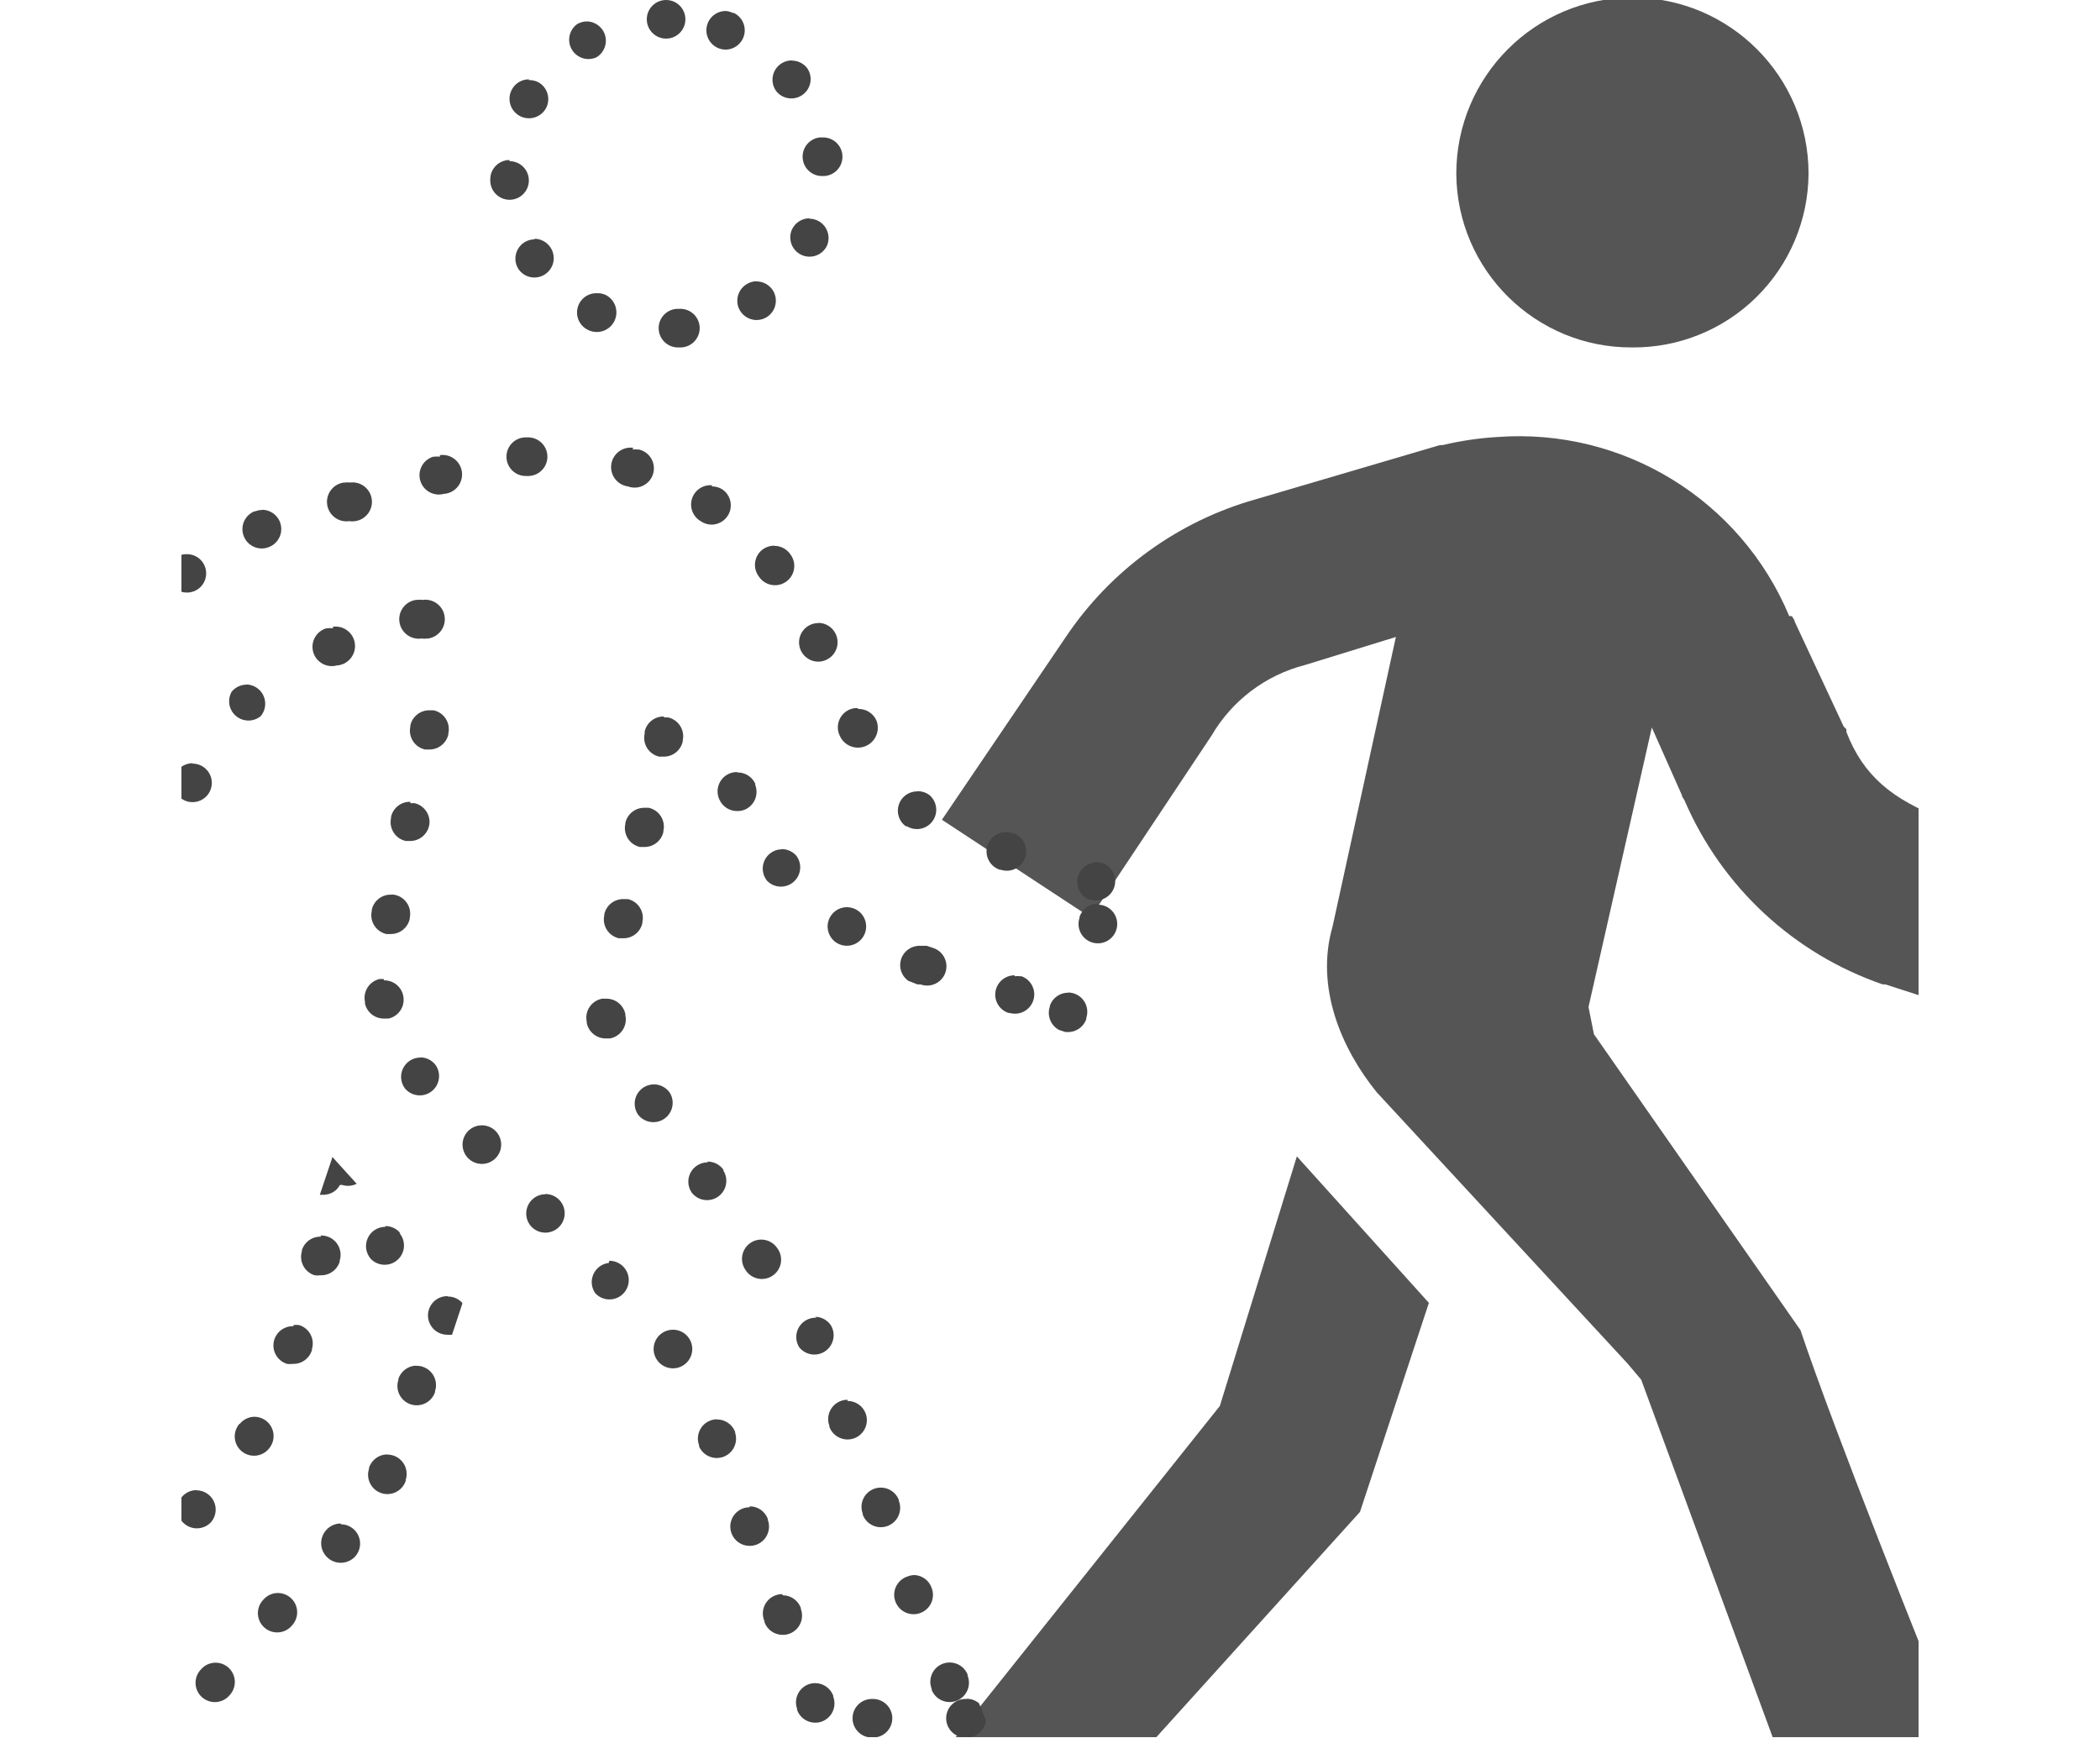
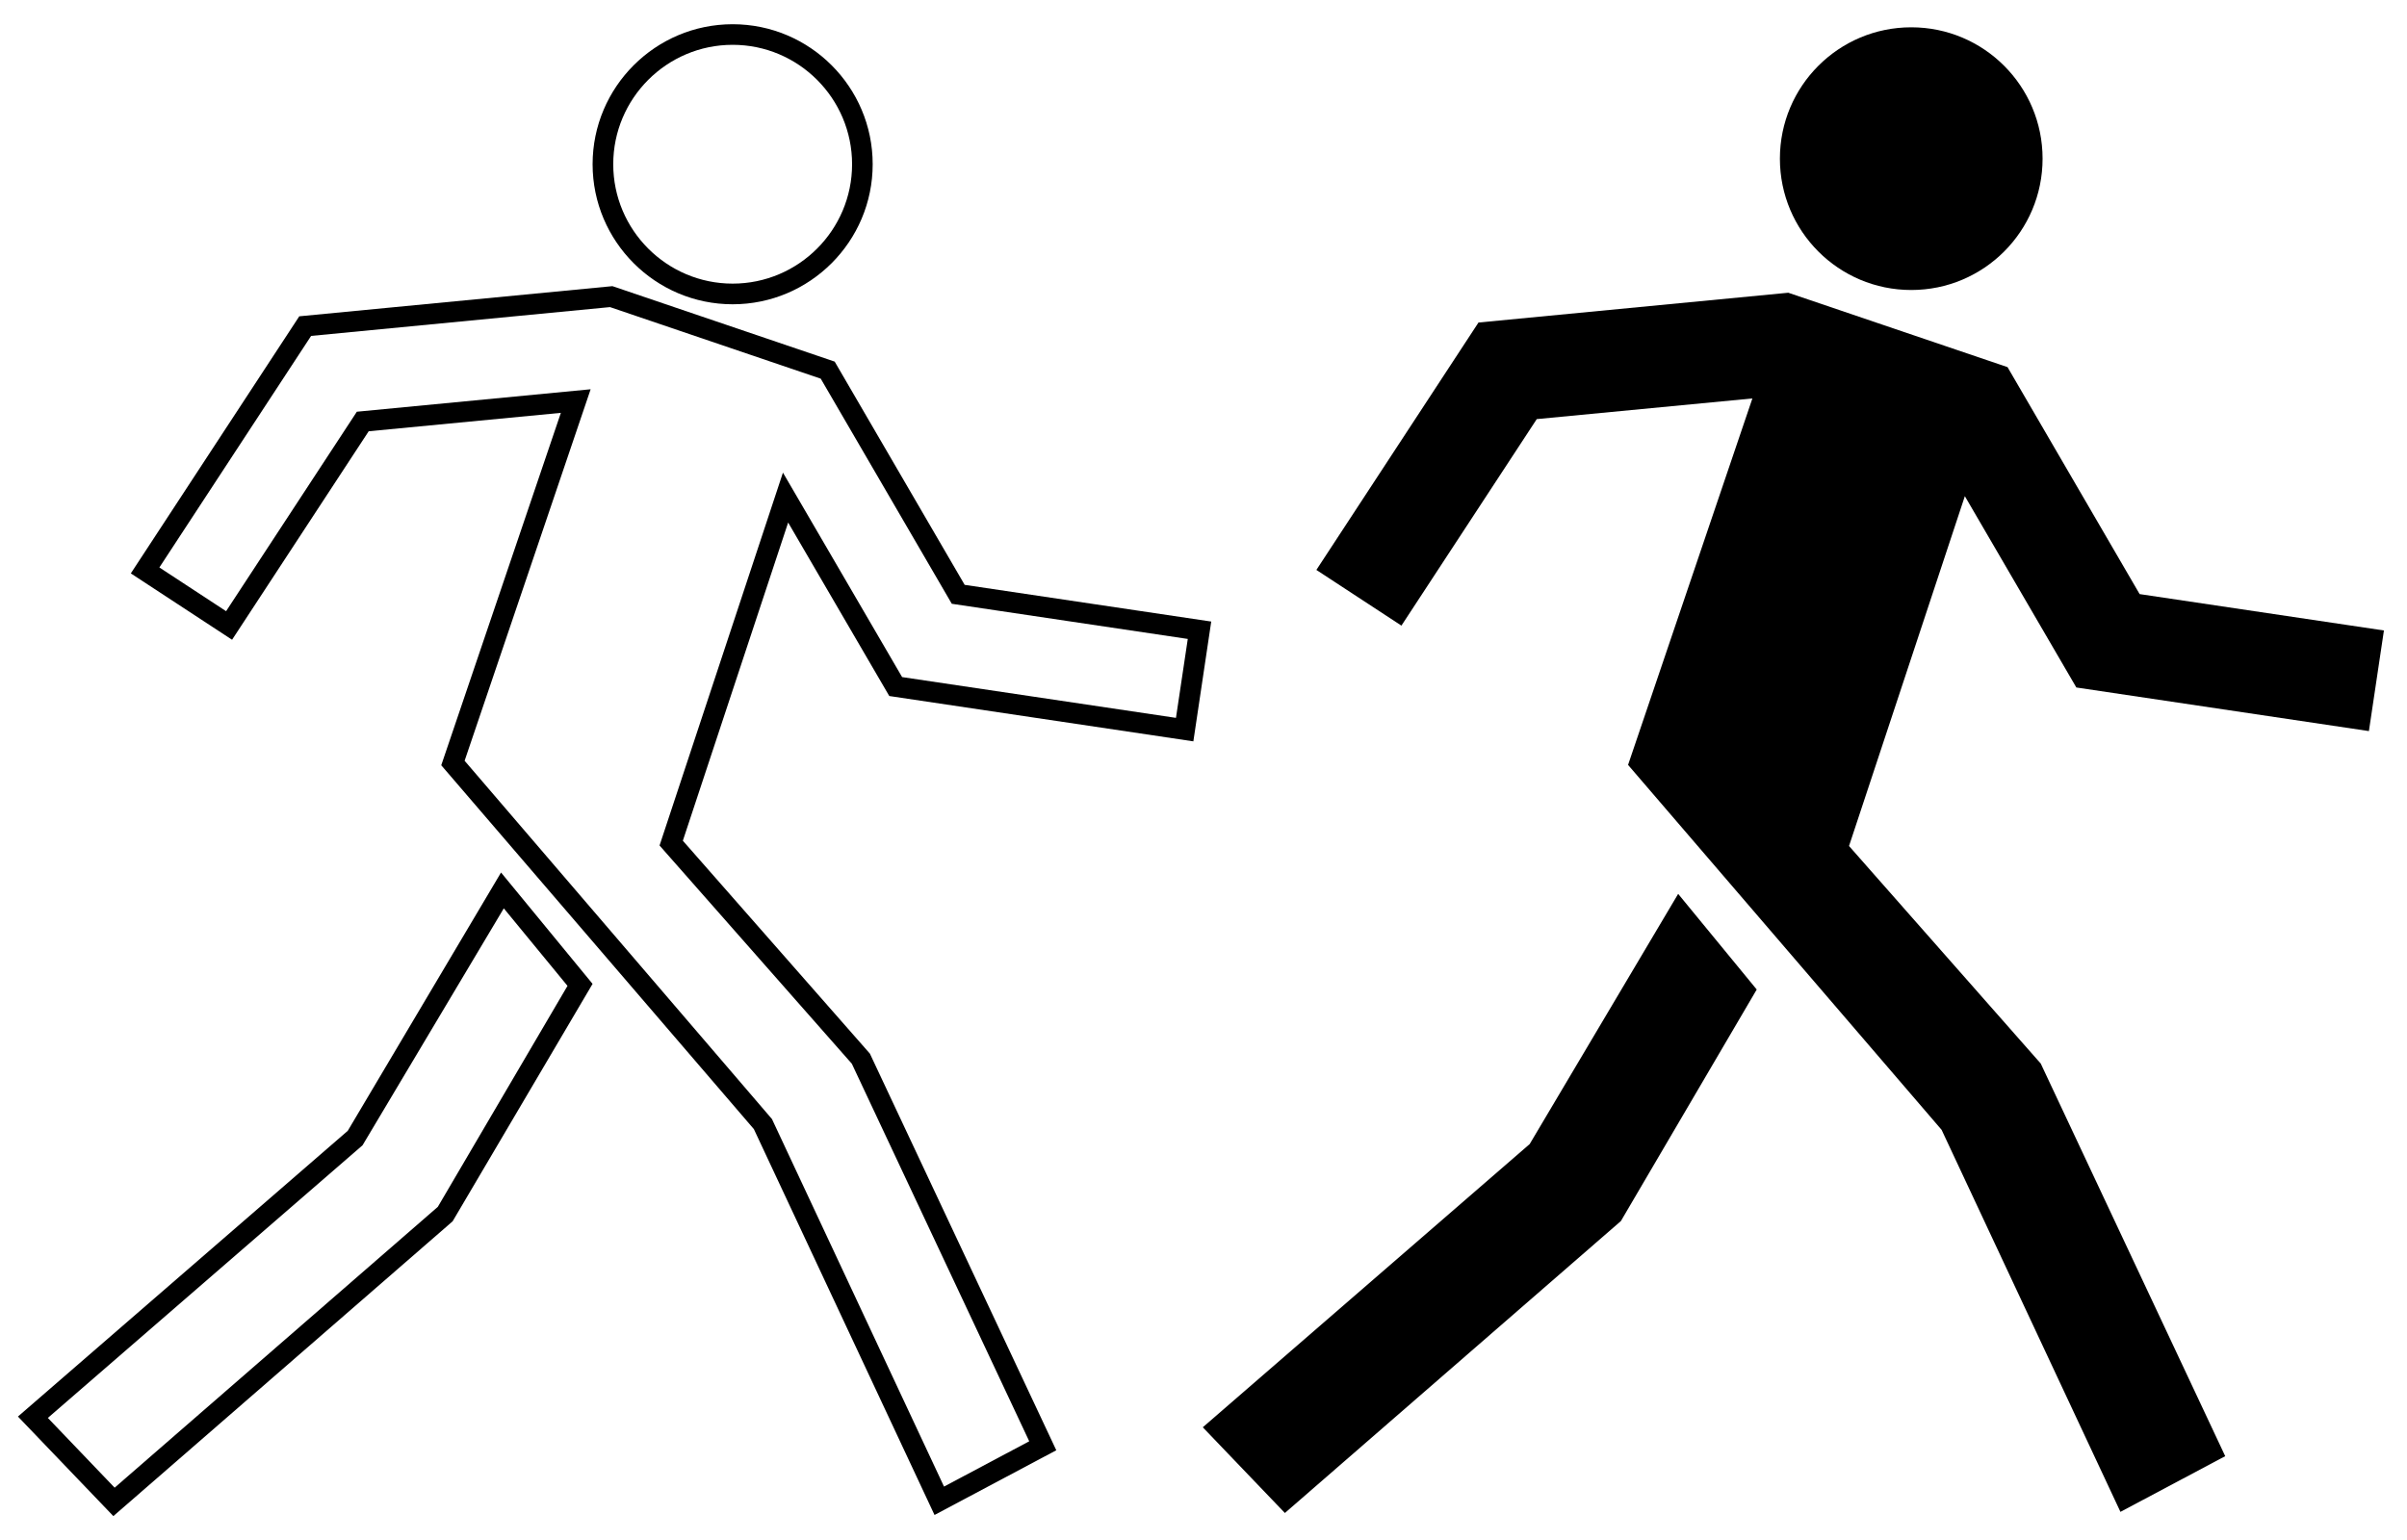
- <svg xmlns="http://www.w3.org/2000/svg" id="6b43f4de-2d1a-449a-bcb8-0f053d4b0d9c" data-name="Слой 1" viewBox="0 0 108.8 90">
-   <defs>
-     <clipPath id="6928981a-6b1b-4eab-84f7-14e4c8c8dd5d" transform="translate(9.4 0)">
-       <rect x="39.4" width="50.6" height="90" fill="none" />
-     </clipPath>
-     <clipPath id="2274daea-5ca9-4399-a8a2-716126f0f70e" transform="translate(9.4 0)">
-       <rect width="48.49" height="90" fill="none" />
-     </clipPath>
-   </defs>
-   <g clip-path="url(#6928981a-6b1b-4eab-84f7-14e4c8c8dd5d)">
-     <path d="M75.17,18A9.06,9.06,0,0,0,84.3,9,9.12,9.12,0,0,0,66.05,9a9.06,9.06,0,0,0,9.12,9M53.8,72.84,40.11,90h10.4L61.06,78.33,64.63,67.5l-6.84-7.59ZM77.74,41.2c0,.1.1.18.14.28A17.31,17.31,0,0,0,88.14,51h.14l8.27,2.67,2.85-8.44-8-2.67c-.08,0-.06-.11-.14-.14-2.63-1-4.13-2.24-5-4.5v-.14l-.14-.14L83.58,32.2c0-.1-.1-.18-.14-.28H83.3a15.17,15.17,0,0,0-15.11-9.28,16.39,16.39,0,0,0-2.85.42H65.2l-9.55,2.81A17.6,17.6,0,0,0,45.82,33L39.4,42.47l7.7,5.06,6.27-9.42a7.87,7.87,0,0,1,4.85-3.66L62.92,33l-3.28,15c-.91,3.15.46,6.33,2.28,8.58l13,14.06.71.84L82.44,90H92c-1.83-4.5-6.3-15.69-8.12-21.09L73.18,53.58l-.28-1.41,3.28-14.48Z" transform="translate(9.4 0)" fill="#555" fill-rule="evenodd" />
-   </g>
-   <g clip-path="url(#2274daea-5ca9-4399-a8a2-716126f0f70e)">
-     <path d="M25.17,0h-.06a1,1,0,0,0,0,2h0a1,1,0,0,0,0-2ZM21,1.11a1,1,0,0,0-.5.14h0l0,0a1,1,0,0,0,1,1.72l0,0A1,1,0,0,0,21,1.11m-3,3a1,1,0,0,0-.87.51h0v0a1,1,0,0,0,1.75,1l0,0a1,1,0,0,0-.39-1.36A1,1,0,0,0,18,4.15m-1,4.14h0a1,1,0,0,0-1,1s0,0,0,.06a1,1,0,0,0,1,1h0a1,1,0,0,0,1-1v0a1,1,0,0,0-1-1m1.3,4.05a1,1,0,0,0-.84,1.54l0,0h0v0a1,1,0,0,0,1.38.27,1,1,0,0,0,.28-1.39l0,0a1,1,0,0,0-.84-.45m3.21,2.82a1,1,0,0,0-.45,1.89h0l0,0A1,1,0,0,0,22,15.29l0,0a1,1,0,0,0-.44-.1m4.25.81h-.12a1,1,0,0,0,.07,2h.13a1,1,0,0,0-.08-2m4-1.43a1,1,0,0,0-.57.18l0,0a1,1,0,0,0,.56,1.83,1,1,0,0,0,.57-.18h0l0,0a1,1,0,0,0-.58-1.82m2.75-3.27a1,1,0,0,0-.91.58l0,0a1,1,0,0,0,1.81.85v0l0,0h0a1,1,0,0,0-.91-1.41m.66-4.21h-.12a1,1,0,0,0-.88,1.11v0a1,1,0,0,0,1,.89h.11A1,1,0,0,0,34.24,8V8h0a1,1,0,0,0-1-.88M31.62,3.13a1,1,0,0,0-.61.21,1,1,0,0,0-.18,1.4l0,0a1,1,0,0,0,1.59-1.21l0,0h0a1,1,0,0,0-.79-.39M28.2.57a1,1,0,0,0-.37,1.93l0,0a1,1,0,0,0,.37.07A1,1,0,0,0,28.62.67h-.05A1,1,0,0,0,28.2.57M17.94,22.66H17.8a1,1,0,0,0,.08,2H18a1,1,0,0,0-.08-2m-4.53,1a1,1,0,0,0-.28,0l-.06,0a1,1,0,0,0,.57,1.92l.05,0a1,1,0,0,0-.28-2M8.75,25a1,1,0,0,0-.28,0H8.41a1,1,0,0,0,.28,2A1,1,0,0,0,9,27L9,27a1,1,0,0,0-.28-2M4.21,26.42a1,1,0,0,0-.38.07H3.78a1,1,0,0,0,.76,1.85l0,0a1,1,0,0,0-.37-1.93M.27,28.71a1,1,0,0,0-.62.21l0,0,0,0a1,1,0,0,0,.63,1.78,1,1,0,0,0,.62-.21l0,0a1,1,0,0,0,.17-1.4,1,1,0,0,0-.79-.38M-2.92,32a1,1,0,0,0-.8.41v0h0a1,1,0,0,0,.21,1.4A1,1,0,0,0-3,34a1,1,0,0,0,.81-.41l0,0a1,1,0,0,0-.21-1.4,1,1,0,0,0-.59-.2m-2.72,4a1,1,0,0,0-.83.43l0,0v0a1,1,0,0,0,.26,1.39,1,1,0,0,0,.56.17,1,1,0,0,0,.83-.44l0,0a1,1,0,0,0-.26-1.39A1,1,0,0,0-5.64,36m-2.73,4a1,1,0,0,0-.83.44l0,.05A1,1,0,0,0-9,41.85a1,1,0,0,0,.49.17,1,1,0,0,0-.44.37,1,1,0,0,0,.29,1.39l0,0A1,1,0,0,0-8,44a1,1,0,0,0,.84-.45,1,1,0,0,0-.29-1.38l0,0A1,1,0,0,0-8,41.94a1,1,0,0,0,.43-.35l0,0a1,1,0,0,0-.26-1.39A1,1,0,0,0-8.37,40M-4,44.6a1,1,0,0,0-.84.45,1,1,0,0,0,.28,1.38l.05,0a1,1,0,0,0,.54.16,1,1,0,0,0,.84-.45,1,1,0,0,0-.29-1.38l0,0A1,1,0,0,0-4,44.6m1.9-1.06a1,1,0,0,0-.83.45l0,0a1,1,0,0,0,.28,1.39,1,1,0,0,0,.55.17,1,1,0,0,0,.83-.45l0,0a1,1,0,0,0-.28-1.39,1,1,0,0,0-.55-.17m2.69-4A1,1,0,0,0-.26,40l0,0a1,1,0,1,0,1.67,1.11l0,0,0,0a1,1,0,0,0-.84-1.55m2.8-4.09a1,1,0,0,0-.77.37l0,0A1,1,0,0,0,4.11,37.1l0,0a1,1,0,0,0-.77-1.64m4.51-2.91a1,1,0,0,0-.28,0l-.06,0a1,1,0,0,0,.56,1.92h.05a1,1,0,0,0-.27-2m4.64-1.39a1,1,0,0,0-.29,0l-.05,0a1,1,0,0,0,.29,2,1,1,0,0,0,.29,0h.05a1,1,0,0,0-.29-2m.37,5.72a1,1,0,0,0-1,.78v.06a1,1,0,0,0,.76,1.19l.21,0a1,1,0,0,0,1-.79v-.05a1,1,0,0,0-.76-1.19l-.21,0m-1,4.74a1,1,0,0,0-1,.78v.06a1,1,0,0,0,.76,1.19l.21,0a1,1,0,0,0,1-.79V42.8a1,1,0,0,0-.76-1.19l-.21,0m-1,4.74a1,1,0,0,0-1,.79v.06a1,1,0,0,0,.76,1.19l.21,0a1,1,0,0,0,1-.79v-.05A1,1,0,0,0,11,46.35l-.21,0m-.31,4.37-.21,0a1,1,0,0,0-.76,1.19h0V52a1,1,0,0,0,1,.77l.22,0a1,1,0,0,0,.76-1.19v0a1,1,0,0,0-1-.79m1.89,4a1,1,0,0,0-.8,1.6l0,0,0,0a1,1,0,0,0,1.59-1.21l0,0a1,1,0,0,0-.8-.4m3.19,3.52a1,1,0,0,0-.73,1.68h0l0,0a1,1,0,0,0,1.47-1.36l0,0a1,1,0,0,0-.73-.32m3.29,3.57a1,1,0,0,0-.74,1.67l0,0a1,1,0,0,0,1.47-1.36l0,0a1,1,0,0,0-.74-.32m3.29,3.57A1,1,0,0,0,21.44,67l0,0h0a1,1,0,0,0,1.47-1.36l0,0a1,1,0,0,0-.74-.32m3.29,3.57a1,1,0,0,0-.73,1.68l0,0a1,1,0,0,0,1.47-1.36l0,0a1,1,0,0,0-.74-.32m2.3,4.64a1,1,0,0,0-.94,1.35v.06a1,1,0,0,0,1.87-.7l0-.05a1,1,0,0,0-.94-.65m1.69,4.55a1,1,0,0,0-.35.06,1,1,0,0,0-.59,1.29h0l0,0a1,1,0,0,0,.94.65,1,1,0,0,0,.94-1.35l0-.05a1,1,0,0,0-.94-.65m1.69,4.55A1,1,0,0,0,30.21,84h0l0,.05a1,1,0,0,0,.94.65,1,1,0,0,0,.35-.06,1,1,0,0,0,.59-1.29l0-.05a1,1,0,0,0-.94-.65m1.69,4.55a1,1,0,0,0-.35.06,1,1,0,0,0-.59,1.28l0,.06a1,1,0,0,0,.93.65,1,1,0,0,0,.35-.06,1,1,0,0,0,.59-1.29l0-.05a1,1,0,0,0-.94-.65m3,.82h-.06a1,1,0,0,0,0,2h.06a1,1,0,1,0,0-2m4.85,0h-.06a1,1,0,0,0,0,2h.06a1,1,0,0,0,1-.88l-.36-.9a1,1,0,0,0-.63-.23m-.89-1.88a1,1,0,0,0-.93,1.37l0,.05a1,1,0,0,0,1.86-.74l0-.06a1,1,0,0,0-.93-.62M38,81.6a1,1,0,0,0-.37.07A1,1,0,0,0,37,83L37,83a1,1,0,0,0,.93.63,1,1,0,0,0,.37-.07,1,1,0,0,0,.57-1.29v0h0A1,1,0,0,0,38,81.6m-1.77-4.53a1,1,0,0,0-.93,1.36l0,.05a1,1,0,0,0,1.87-.72v-.05h0a1,1,0,0,0-.93-.64m-1.73-4.55a1,1,0,0,0-.94,1.35l0,.05a1,1,0,0,0,1.88-.69v0h0a1,1,0,0,0-.94-.65m-1.6-4.31A1,1,0,0,0,32,69.79l0,0a1,1,0,0,0,1.64-1.14h0l0,0a1,1,0,0,0-.82-.43m-2.78-4a1,1,0,0,0-.82,1.57l0,0a1,1,0,1,0,1.64-1.14l0,0a1,1,0,0,0-.82-.43m-2.78-4a1,1,0,0,0-.82,1.57l0,0a1,1,0,0,0,1.64-1.14l0-.05a1,1,0,0,0-.82-.42m-2.78-4a1,1,0,0,0-.82,1.57l0,0a1,1,0,0,0,1.64-1.14l0,0a1,1,0,0,0-.82-.43M22,51.74l-.2,0A1,1,0,0,0,21,52.94V53a1,1,0,0,0,1,.8l.2,0A1,1,0,0,0,23,52.6v-.06a1,1,0,0,0-1-.8m.91-5.16a1,1,0,0,0-1,.78v.05a1,1,0,0,0,.75,1.2l.22,0a1,1,0,0,0,1-.78v-.05a1,1,0,0,0-.75-1.2l-.22,0M24,41.85a1,1,0,0,0-1,.78v.05a1,1,0,0,0,.75,1.2l.22,0a1,1,0,0,0,1-.78v-.05a1,1,0,0,0-.76-1.2l-.22,0M25,37.12a1,1,0,0,0-1,.78V38a1,1,0,0,0,.75,1.2l.22,0a1,1,0,0,0,1-.78v-.05a1,1,0,0,0-.75-1.2l-.22,0M28.78,40a1,1,0,0,0-.42.09,1,1,0,0,0-.49,1.33v0a1,1,0,0,0,.94.6,1,1,0,0,0,.37-.07,1,1,0,0,0,.55-1.28l0-.07,0,0a1,1,0,0,0-.91-.58M31.11,44a1,1,0,0,0-.77,1.63h0l0,0a1,1,0,0,0,1.53-1.28l0,0a1,1,0,0,0-.77-.36M34.49,47a1,1,0,0,0-.57,1.83l0,0a1,1,0,0,0,1.13-1.65l0,0a1,1,0,0,0-.56-.18m4.12,2h-.37a1,1,0,0,0-.59,1.81l.48.19h.16a1,1,0,1,0,.62-1.9Zm4.56,1.53a1,1,0,0,0-.32,1.95h.06a1,1,0,0,0,.62-1.9l-.05,0a1,1,0,0,0-.31,0m2.77.85a1,1,0,0,0-.95.68l0,.05a1,1,0,0,0,.48,1.2l.34.11h.13a1,1,0,0,0,.94-.67v-.06a1,1,0,0,0-.95-1.32m1.55-4.6a1,1,0,0,0-.95.68l0,.05a1,1,0,0,0,1.9.64h0v0a1,1,0,0,0-.95-1.32m-.14-2.18A1,1,0,0,0,47,46.6l.05,0a1,1,0,0,0,.32.05,1,1,0,0,0,.32-1.95h-.06a1,1,0,0,0-.31-.05m-4.6-1.54a1,1,0,0,0-.32,1.95l.05,0a1,1,0,0,0,.63-1.9h-.06a1,1,0,0,0-.31-.05M38.11,41a1,1,0,0,0-.58,1.81l.06,0a1,1,0,0,0,1.15-1.63l0,0h0a1,1,0,0,0-.58-.19M35,36.68a1,1,0,0,0-.9,1.42l0,0A1,1,0,0,0,36,37.31l0,0h0a1,1,0,0,0-.91-.58M33,32.28a1,1,0,0,0-.91,1.42l0,0a1,1,0,0,0,.91.58,1,1,0,0,0,.42-.1,1,1,0,0,0,.48-1.33l0,0a1,1,0,0,0-.91-.58m-2.28-4a1,1,0,0,0-.59.19,1,1,0,0,0-.21,1.4l0,0a1,1,0,1,0,1.61-1.18h0l0,0a1,1,0,0,0-.8-.4m-3.24-3.14A1,1,0,0,0,26.9,27l0,0a1,1,0,0,0,.57.18,1,1,0,0,0,.58-1.81h0l0,0h0a1,1,0,0,0-.56-.17m-4.08-2a1,1,0,0,0-.28,2h0a1,1,0,1,0,.58-1.91h-.06a1,1,0,0,0-.28,0M7.81,59.93l0,.06h0L7.17,61.9l.18,0A1,1,0,0,0,8,61.66a1,1,0,0,0,.21-.27l.12,0a1,1,0,0,0,.75-.06Zm-.57,4.14a1,1,0,0,0-1,.7v.06a1,1,0,0,0,.66,1.24,1,1,0,0,0,.3,0,1,1,0,0,0,1-.71l0-.05a1,1,0,0,0-1-1.3M5.81,68.71a1,1,0,0,0-1,.7v0h0a1,1,0,0,0,.66,1.25,1,1,0,0,0,.29,0,1,1,0,0,0,1-.71l0-.05a1,1,0,0,0-.66-1.25,1,1,0,0,0-.3,0m-2,4.75a1,1,0,0,0-.78.37l0,0H3a1,1,0,1,0,1.56,1.25l0,0a1,1,0,0,0-.78-1.62m-3,3.8a1,1,0,0,0-.78.38H0l0,0a1,1,0,0,0,1.56,1.25l0,0a1,1,0,0,0-.78-1.62m-3,3.8a1,1,0,0,0-.78.37l0,0h0a1,1,0,0,0,.16,1.41,1,1,0,0,0,.62.22,1,1,0,0,0,.78-.38l0,0a1,1,0,0,0-.16-1.41A1,1,0,0,0-2.26,81m-3,3.8a1,1,0,0,0-.78.38h0l0,0a1,1,0,0,0,.16,1.41,1,1,0,0,0,.62.22,1,1,0,0,0,.78-.38l0,0a1,1,0,0,0-.16-1.41,1,1,0,0,0-.62-.22m-3,3.8A1,1,0,0,0-9.1,89l0,0h0A1,1,0,0,0-9.3,90h1.92a1,1,0,0,0-.31-1.14,1,1,0,0,0-.62-.22M-6.23,88h-.05a1,1,0,0,0-1,1,1,1,0,0,0,1,1h.05a1,1,0,0,0,1-1,1,1,0,0,0-1-1m4.86,0h-.06a1,1,0,0,0-1,1,1,1,0,0,0,1,1h.06a1,1,0,0,0,1-1,1,1,0,0,0-1-1m3.14-1.86a1,1,0,0,0-.74.33l0,0a1,1,0,1,0,1.48,1.34l0,0a1,1,0,0,0-.74-1.67M5,82.53a1,1,0,0,0-.74.33l0,0a1,1,0,1,0,1.48,1.34l0,0h0A1,1,0,0,0,5,82.53m3.25-3.6a1,1,0,0,0-.74.33l0,0A1,1,0,0,0,9,80.64l0,0a1,1,0,0,0-.74-1.67m2.41-3.62a1,1,0,0,0-.95.69l0,.05a1,1,0,0,0,1.9.63l0-.05a1,1,0,0,0-.95-1.31m1.52-4.61a1,1,0,0,0-.95.69l0,.05a1,1,0,1,0,1.9.63l0-.05a1,1,0,0,0-1-1.31m1.63-3.61a1,1,0,0,0-.74,1.67l0,0a1,1,0,0,0,.74.33,1,1,0,0,0,.25,0l.53-1.6,0,0,0-.05a1,1,0,0,0-.74-.33m-3.25-3.61a1,1,0,0,0-.74,1.67l0,0a1,1,0,0,0,1.49-1.33l0-.05a1,1,0,0,0-.74-.33" transform="translate(9.4 0)" fill="#444" fill-rule="evenodd" />
+ <svg xmlns="http://www.w3.org/2000/svg" width="75px" height="48px" viewBox="0 0 75 48" version="1.1">
+   <defs />
+   <g id="Page-1" stroke="none" stroke-width="1" fill-rule="evenodd">
+     <g id="Artboard">
+       <g id="Group-4">
+         <path d="M22.829,1.397 C24.881,1.397 26.55,3.066 26.55,5.119 C26.55,7.171 24.881,8.84 22.829,8.84 C20.777,8.84 19.108,7.171 19.108,5.119 C19.108,3.066 20.777,1.397 22.829,1.397 M22.829,9.484 C25.235,9.484 27.192,7.525 27.192,5.119 C27.192,2.712 25.235,0.755 22.829,0.755 C20.423,0.755 18.465,2.712 18.465,5.119 C18.465,7.525 20.423,9.484 22.829,9.484" id="Fill-27" />
+         <path d="M20.551,26.353 L26.543,33.156 L32.07,44.923 L29.415,46.335 L24.054,34.88 L14.477,23.712 L18.404,12.133 L11.119,12.833 L7.045,19.05 L4.966,17.687 L9.694,10.47 L19.007,9.572 L25.574,11.803 L29.657,18.819 L37.01,19.915 L36.642,22.375 L28.109,21.104 L24.396,14.731 L20.551,26.353 Z M27.709,21.694 L37.184,23.107 L37.741,19.373 L30.058,18.229 L26.008,11.271 L19.083,8.919 L9.325,9.859 L4.076,17.872 L7.231,19.94 L11.488,13.442 L17.476,12.868 L13.749,23.852 L23.49,35.193 L29.119,47.22 L32.913,45.203 L27.105,32.84 L21.277,26.204 L24.558,16.287 L27.709,21.694 Z" id="Fill-28" />
+         <path d="M17.683,30.728 L13.642,37.616 L3.572,46.369 L1.491,44.195 L11.296,35.698 L15.698,28.312 L17.683,30.728 Z M10.836,35.246 L0.559,44.152 L3.532,47.255 L14.103,38.067 L18.464,30.666 L15.612,27.195 L10.836,35.246 Z" id="Fill-29" />
+         <path d="M59.553,9.039 C61.814,9.039 63.645,7.206 63.645,4.945 C63.645,2.684 61.814,0.851 59.553,0.851 C57.292,0.851 55.46,2.684 55.46,4.945 C55.46,7.206 57.292,9.039 59.553,9.039" id="Fill-30" />
+         <polygon id="Fill-31" points="64.697 21.428 73.813 22.787 74.281 19.651 66.669 18.517 62.553 11.443 55.721 9.124 46.068 10.053 41.017 17.764 43.667 19.5 47.884 13.063 54.603 12.419 50.729 23.841 60.499 35.216 66.071 47.123 69.336 45.387 63.588 33.15 57.614 26.369 61.223 15.465" />
+         <polygon id="Fill-32" points="47.663 35.66 37.478 44.487 40.036 47.158 50.506 38.058 54.738 30.842 52.29 27.861" />
+       </g>
+     </g>
  </g>
</svg>
